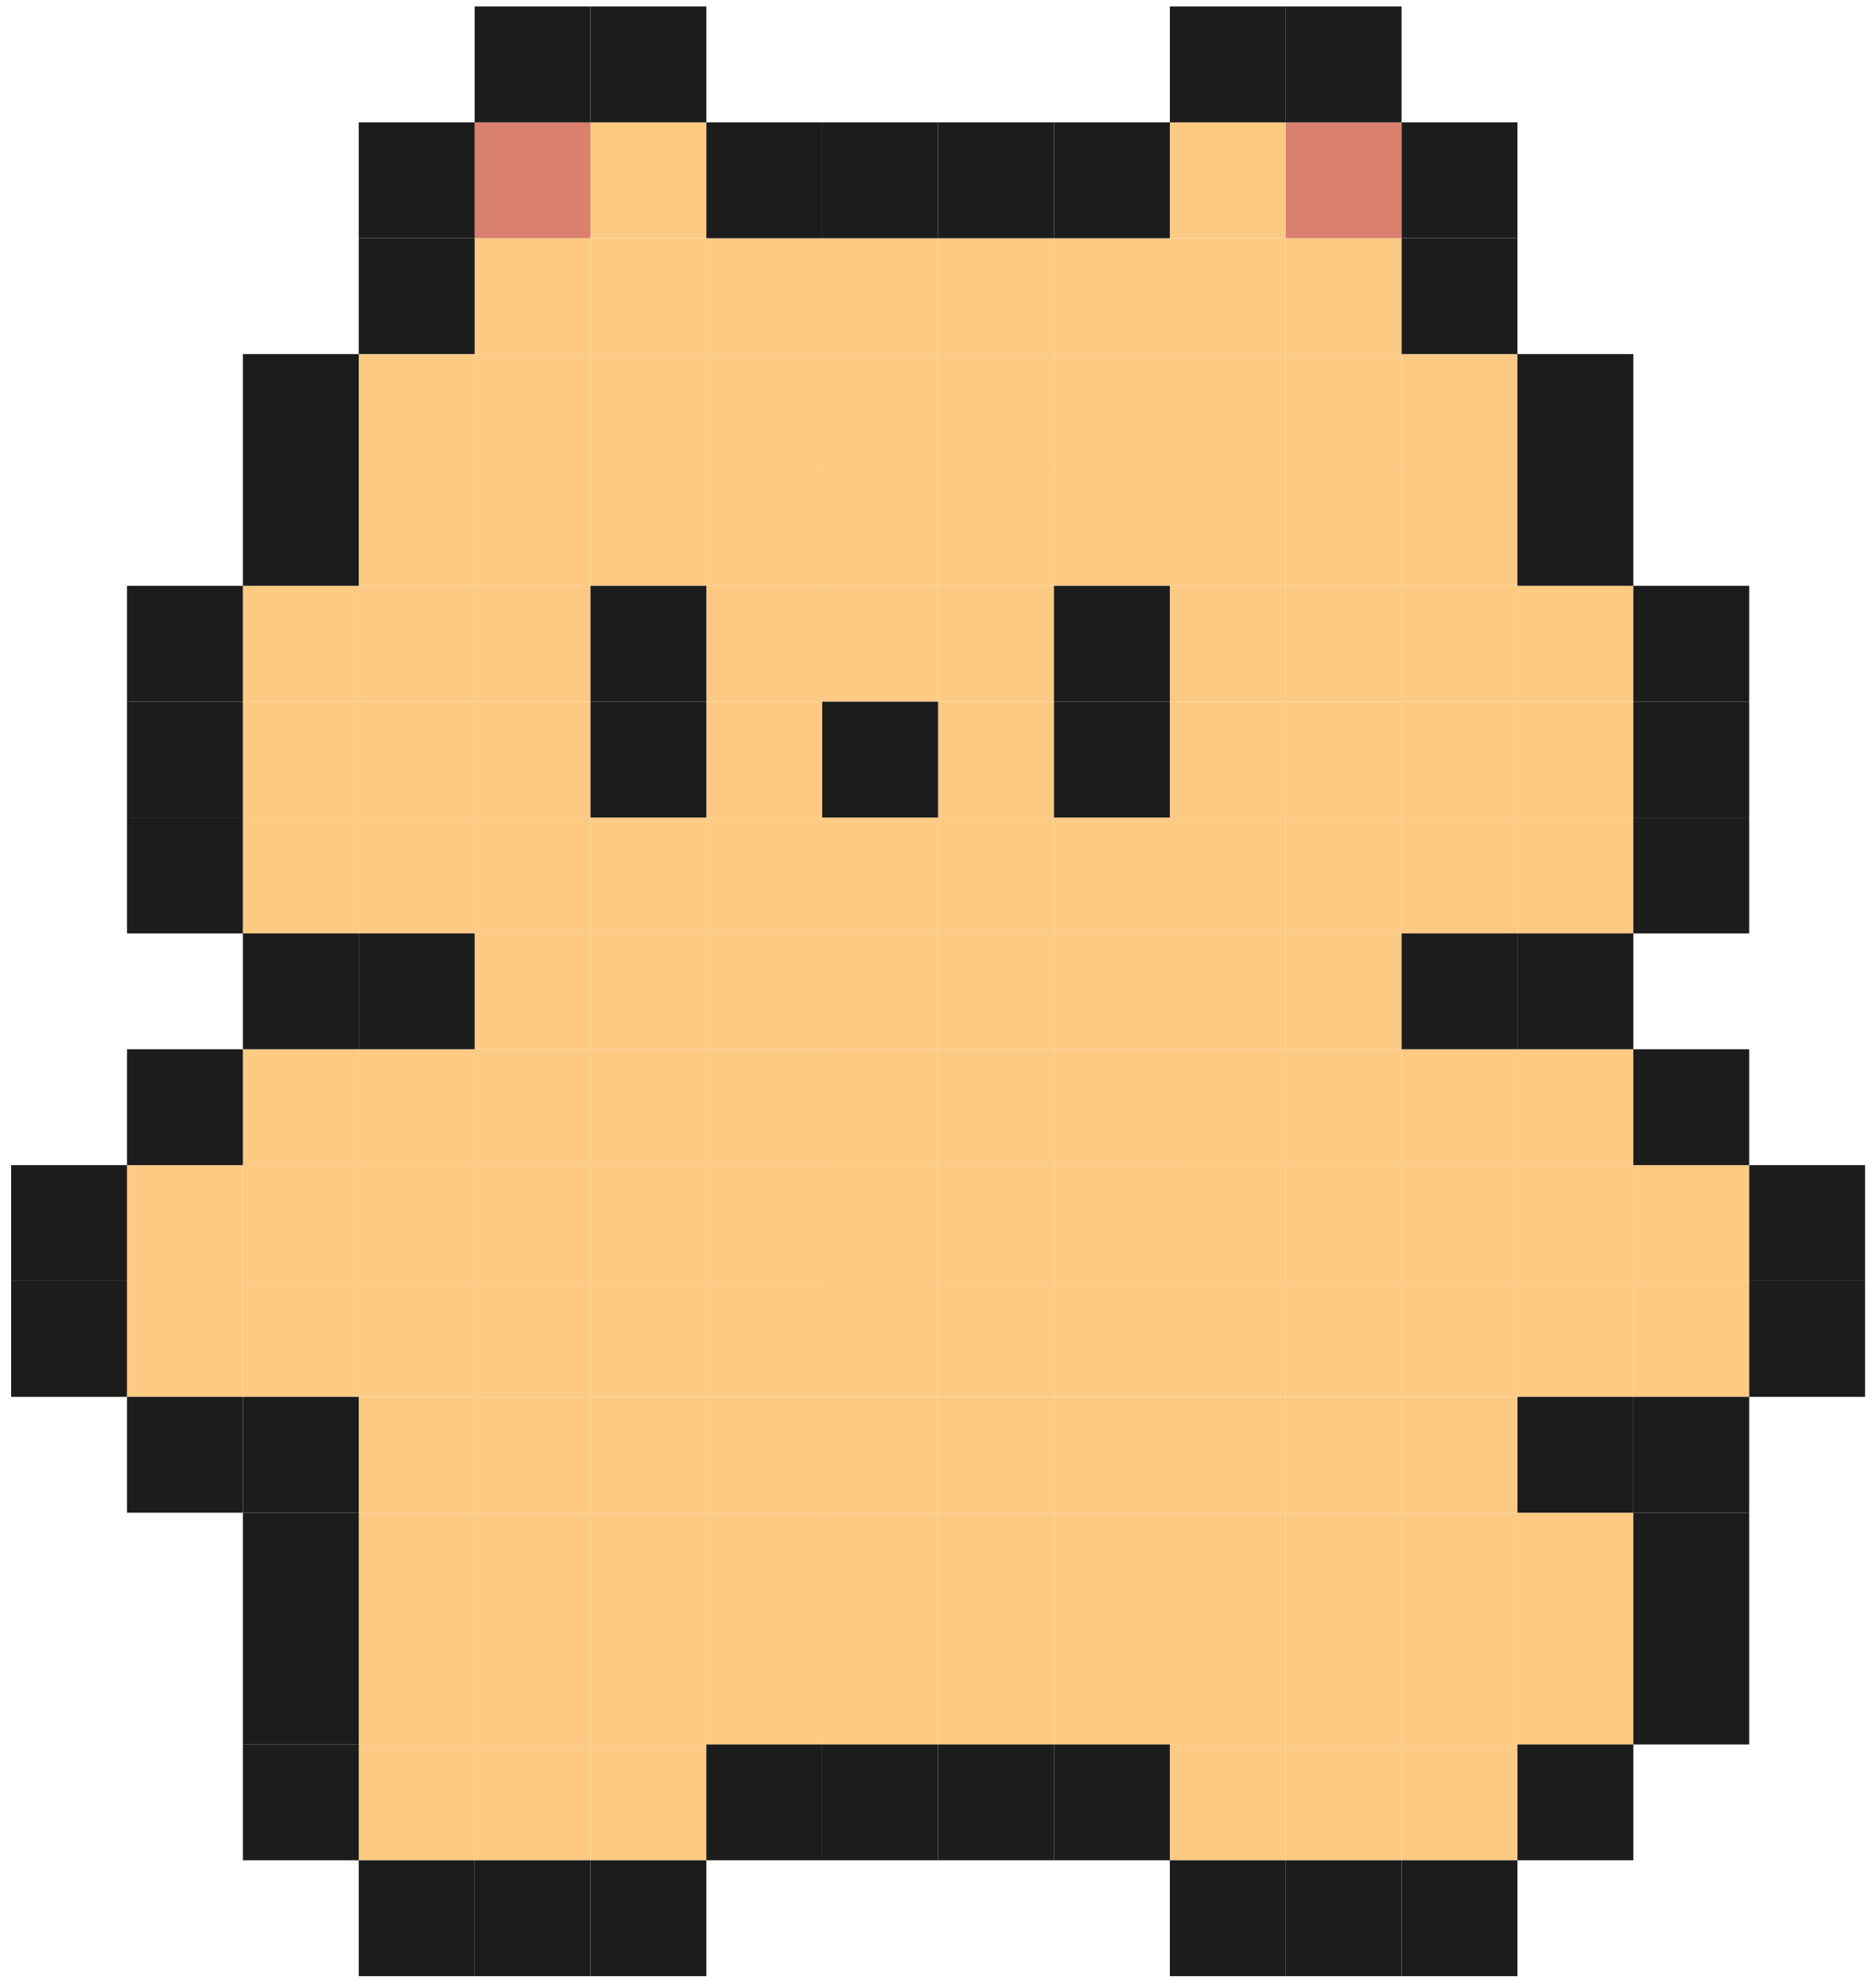
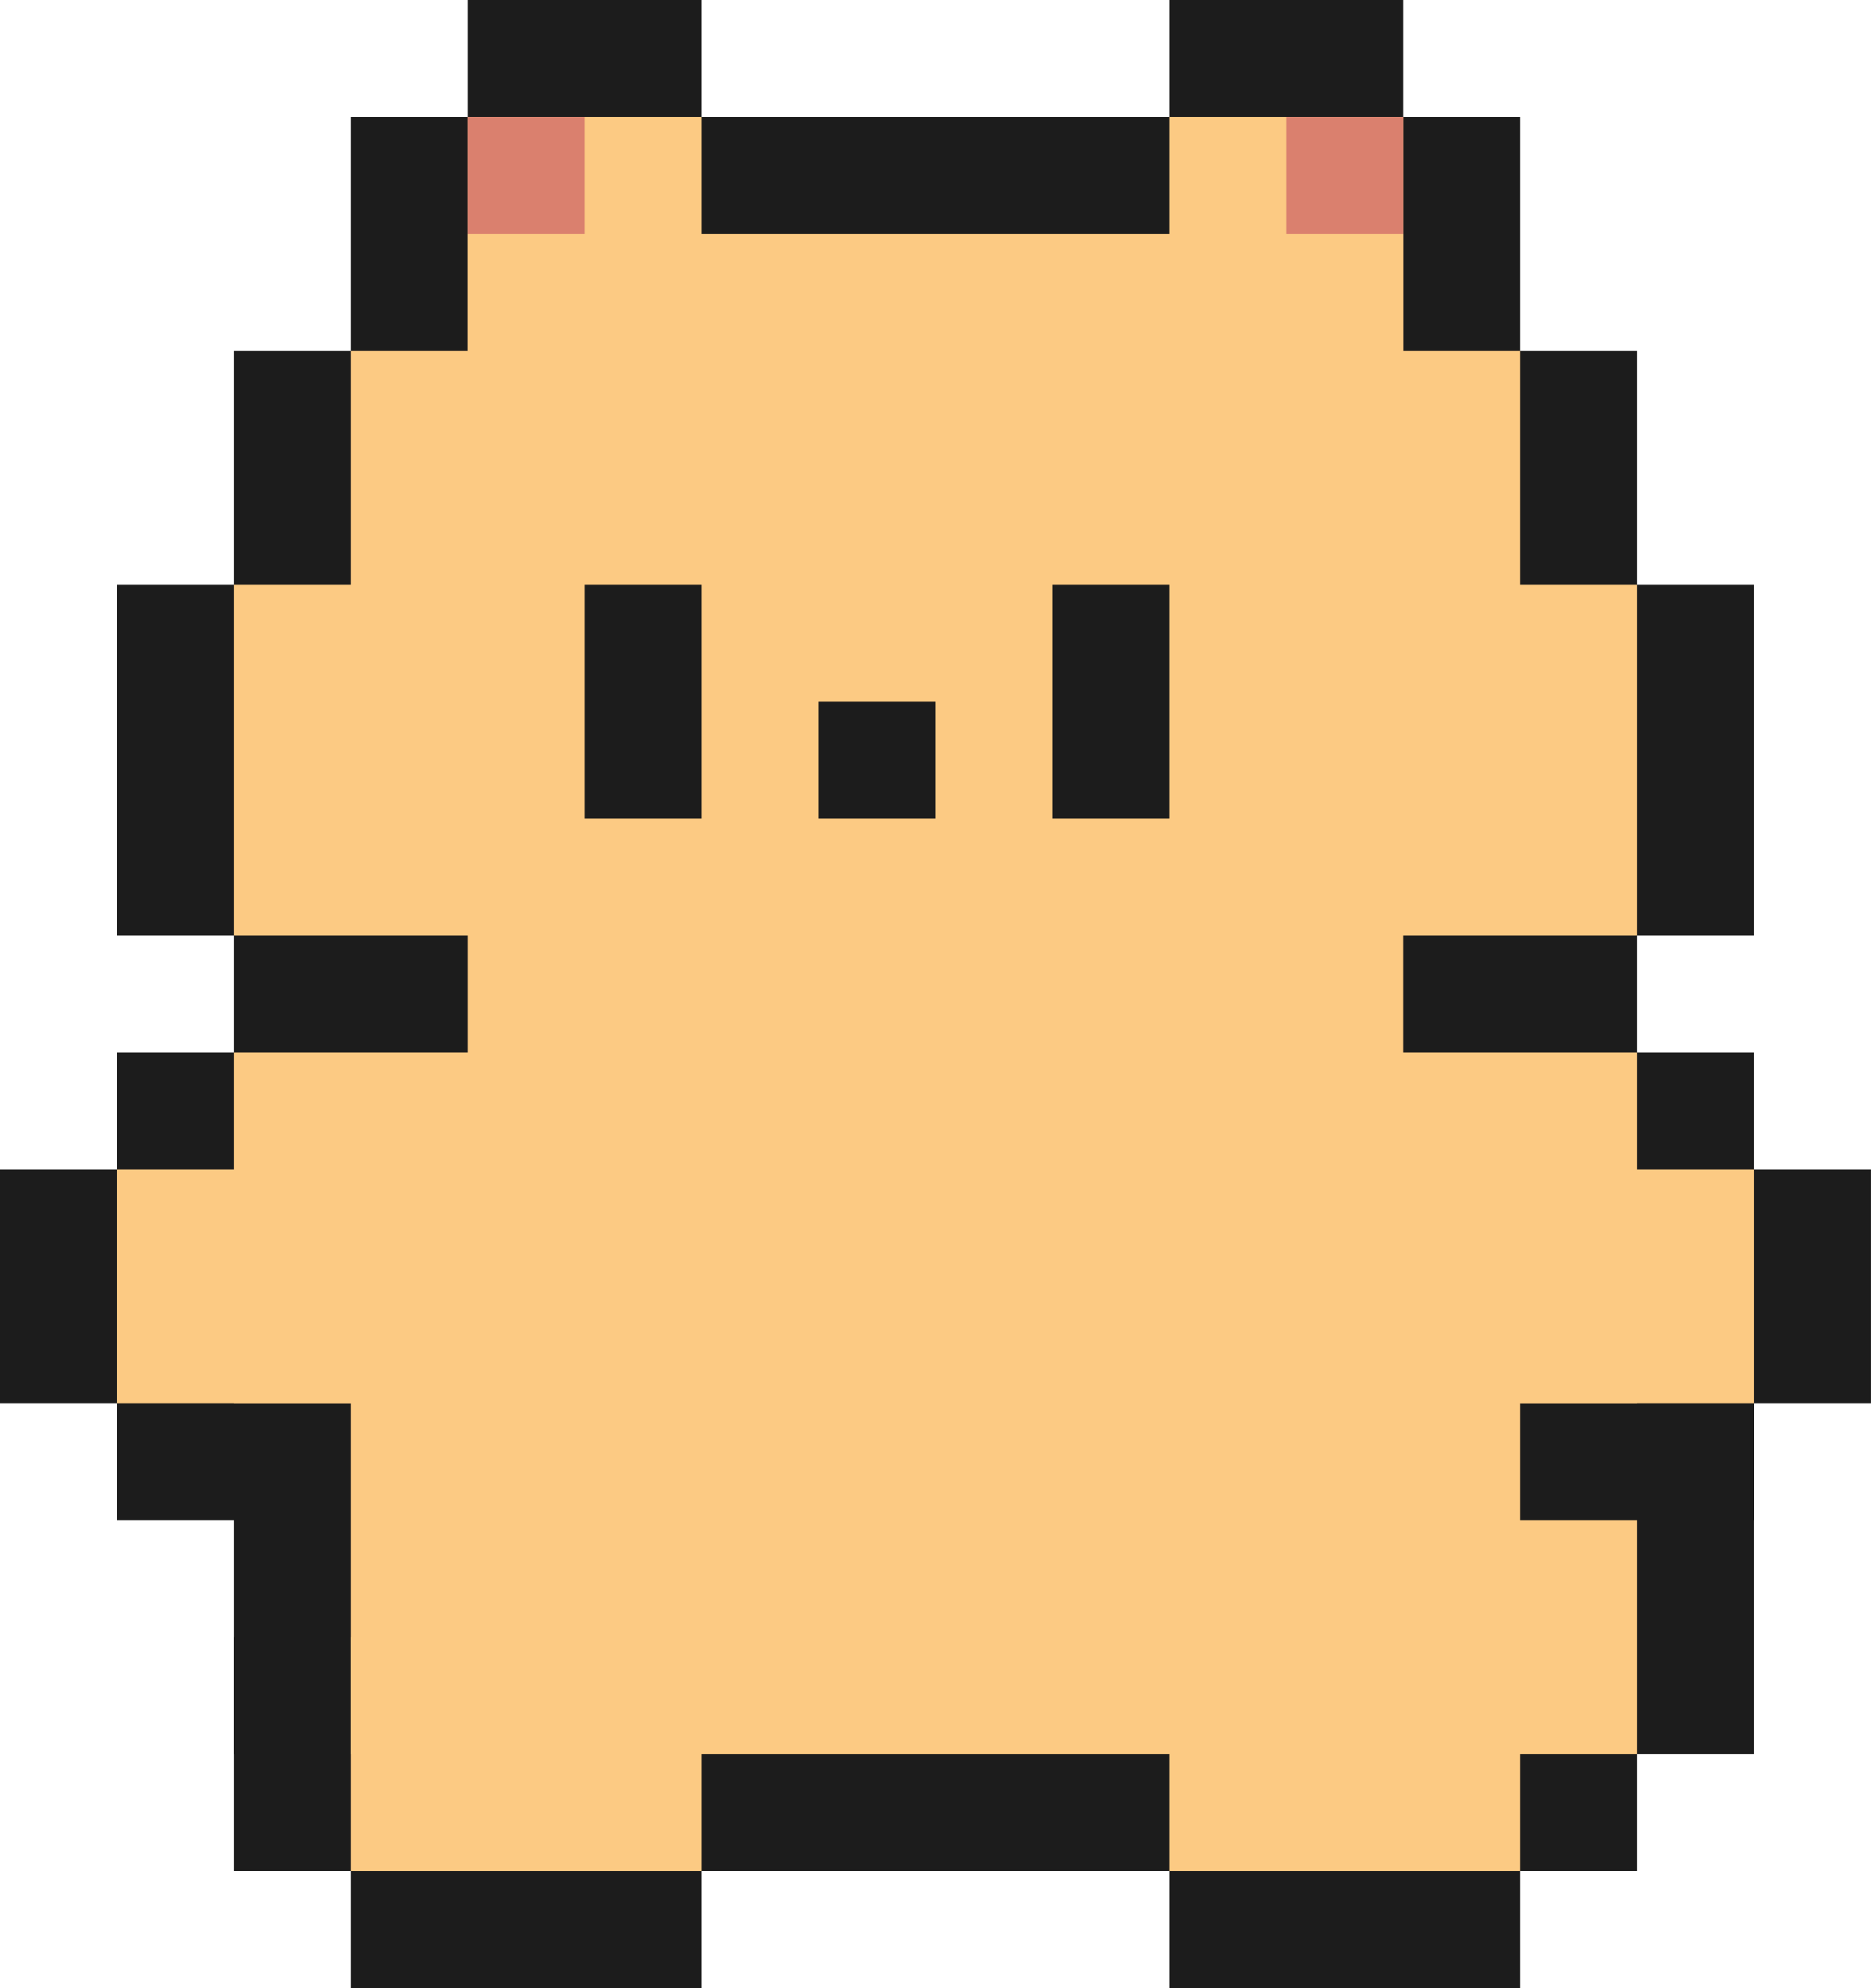
- <svg xmlns="http://www.w3.org/2000/svg" width="133" height="141" viewBox="0 0 133 141" fill="none">
-   <rect x="25.443" y="25.113" width="8.218" height="8.218" fill="#FCCA83" />
-   <rect x="33.661" y="25.113" width="8.218" height="8.218" fill="#FCCA83" />
-   <rect x="41.878" y="25.113" width="8.218" height="8.218" fill="#FCCA83" />
-   <rect x="25.443" y="33.331" width="8.218" height="8.218" fill="#FCCA83" />
-   <rect x="33.661" y="33.331" width="8.218" height="8.218" fill="#FCCA83" />
-   <rect x="41.878" y="33.331" width="8.218" height="8.218" fill="#FCCA83" />
-   <rect x="17.225" y="41.549" width="8.218" height="8.218" fill="#FCCA83" />
-   <rect x="25.443" y="41.549" width="8.218" height="8.218" fill="#FCCA83" />
-   <rect x="33.661" y="41.549" width="8.218" height="8.218" fill="#FCCA83" />
-   <rect x="17.225" y="49.766" width="8.218" height="8.218" fill="#FCCA83" />
-   <rect x="25.443" y="49.766" width="8.218" height="8.218" fill="#FCCA83" />
-   <rect x="33.661" y="49.766" width="8.218" height="8.218" fill="#FCCA83" />
-   <rect x="50.096" y="25.113" width="8.218" height="8.218" fill="#FCCA83" />
-   <rect x="58.314" y="25.113" width="8.218" height="8.218" fill="#FCCA83" />
-   <rect x="66.531" y="25.113" width="8.218" height="8.218" fill="#FCCA83" />
-   <rect x="50.096" y="33.331" width="8.218" height="8.218" fill="#FCCA83" />
-   <rect x="58.314" y="33.331" width="8.218" height="8.218" fill="#FCCA83" />
-   <rect x="66.531" y="33.331" width="8.218" height="8.218" fill="#FCCA83" />
-   <rect x="74.749" y="25.113" width="8.218" height="8.218" fill="#FCCA83" />
-   <rect x="82.967" y="25.113" width="8.218" height="8.218" fill="#FCCA83" />
-   <rect x="91.184" y="25.113" width="8.218" height="8.218" fill="#FCCA83" />
-   <rect x="74.749" y="33.331" width="8.218" height="8.218" fill="#FCCA83" />
-   <rect x="82.967" y="33.331" width="8.218" height="8.218" fill="#FCCA83" />
-   <rect x="91.184" y="33.331" width="8.218" height="8.218" fill="#FCCA83" />
-   <rect x="41.878" y="8.678" width="8.218" height="8.218" fill="#FCCA83" />
-   <rect x="33.661" y="16.895" width="8.218" height="8.218" fill="#FCCA83" />
-   <rect x="41.878" y="16.895" width="8.218" height="8.218" fill="#FCCA83" />
-   <rect x="50.096" y="16.895" width="8.218" height="8.218" fill="#FCCA83" />
-   <rect x="58.314" y="16.895" width="8.218" height="8.218" fill="#FCCA83" />
-   <rect x="66.531" y="16.895" width="8.218" height="8.218" fill="#FCCA83" />
-   <rect x="82.967" y="8.678" width="8.218" height="8.218" fill="#FCCA83" />
-   <rect x="74.749" y="16.895" width="8.218" height="8.218" fill="#FCCA83" />
-   <rect x="82.967" y="16.895" width="8.218" height="8.218" fill="#FCCA83" />
-   <rect x="91.184" y="16.895" width="8.218" height="8.218" fill="#FCCA83" />
-   <rect x="99.402" y="41.549" width="8.218" height="8.218" transform="rotate(90 99.4021 41.5486)" fill="#FCCA83" />
-   <rect x="99.402" y="49.766" width="8.218" height="8.218" transform="rotate(90 99.4021 49.7661)" fill="#FCCA83" />
-   <rect x="107.62" y="25.113" width="8.218" height="8.218" transform="rotate(90 107.62 25.113)" fill="#FCCA83" />
-   <rect x="107.62" y="33.331" width="8.218" height="8.218" transform="rotate(90 107.62 33.3308)" fill="#FCCA83" />
-   <rect x="91.184" y="90.855" width="8.218" height="8.218" transform="rotate(90 91.1843 90.8545)" fill="#FCCA83" />
-   <rect x="91.184" y="99.072" width="8.218" height="8.218" transform="rotate(90 91.1843 99.0723)" fill="#FCCA83" />
-   <rect x="99.402" y="90.855" width="8.218" height="8.218" transform="rotate(90 99.4021 90.8545)" fill="#FCCA83" />
-   <rect x="99.402" y="99.072" width="8.218" height="8.218" transform="rotate(90 99.4021 99.0723)" fill="#FCCA83" />
-   <rect x="99.402" y="107.29" width="8.218" height="8.218" transform="rotate(90 99.4021 107.29)" fill="#FCCA83" />
-   <rect x="99.402" y="115.508" width="8.218" height="8.218" transform="rotate(90 99.4021 115.508)" fill="#FCCA83" />
-   <rect x="91.184" y="107.29" width="8.218" height="8.218" transform="rotate(90 91.1843 107.29)" fill="#FCCA83" />
-   <rect x="91.184" y="115.508" width="8.218" height="8.218" transform="rotate(90 91.1843 115.508)" fill="#FCCA83" />
-   <rect x="107.62" y="99.072" width="8.218" height="8.218" transform="rotate(90 107.62 99.0723)" fill="#FCCA83" />
-   <rect x="107.62" y="107.29" width="8.218" height="8.218" transform="rotate(90 107.62 107.29)" fill="#FCCA83" />
-   <rect x="115.837" y="107.29" width="8.218" height="8.218" transform="rotate(90 115.837 107.29)" fill="#FCCA83" />
-   <rect x="115.837" y="115.508" width="8.218" height="8.218" transform="rotate(90 115.837 115.508)" fill="#FCCA83" />
-   <rect x="107.62" y="115.508" width="8.218" height="8.218" transform="rotate(90 107.62 115.508)" fill="#FCCA83" />
-   <rect x="107.62" y="123.725" width="8.218" height="8.218" transform="rotate(90 107.62 123.725)" fill="#FCCA83" />
-   <rect x="124.055" y="82.637" width="8.218" height="8.218" transform="rotate(90 124.055 82.637)" fill="#FCCA83" />
-   <rect x="124.055" y="90.855" width="8.218" height="8.218" transform="rotate(90 124.055 90.8545)" fill="#FCCA83" />
-   <rect x="17.225" y="82.637" width="8.218" height="8.218" transform="rotate(90 17.2253 82.637)" fill="#FCCA83" />
-   <rect x="17.225" y="90.855" width="8.218" height="8.218" transform="rotate(90 17.2253 90.8545)" fill="#FCCA83" />
-   <rect x="25.443" y="82.637" width="8.218" height="8.218" transform="rotate(90 25.4429 82.637)" fill="#FCCA83" />
-   <rect x="25.443" y="90.855" width="8.218" height="8.218" transform="rotate(90 25.4429 90.8545)" fill="#FCCA83" />
-   <rect x="99.402" y="131.943" width="8.218" height="8.218" transform="rotate(180 99.4021 131.943)" fill="#FCCA83" />
-   <rect x="91.184" y="131.943" width="8.218" height="8.218" transform="rotate(180 91.1843 131.943)" fill="#FCCA83" />
-   <rect x="50.096" y="123.725" width="8.218" height="8.218" transform="rotate(90 50.0959 123.725)" fill="#FCCA83" />
-   <rect x="41.878" y="131.943" width="8.218" height="8.218" transform="rotate(180 41.8784 131.943)" fill="#FCCA83" />
-   <rect x="33.661" y="57.984" width="8.218" height="8.218" transform="rotate(90 33.6606 57.9839)" fill="#FCCA83" />
-   <rect x="25.443" y="66.201" width="8.218" height="8.218" transform="rotate(180 25.4429 66.2014)" fill="#FCCA83" />
-   <rect x="25.443" y="82.637" width="8.218" height="8.218" transform="rotate(180 25.4429 82.637)" fill="#FCCA83" />
-   <rect x="33.661" y="131.943" width="8.218" height="8.218" transform="rotate(180 33.6606 131.943)" fill="#FCCA83" />
-   <rect x="99.402" y="57.984" width="8.218" height="8.218" transform="rotate(90 99.4021 57.9839)" fill="#FCCA83" />
-   <rect x="91.184" y="41.549" width="8.218" height="8.218" transform="rotate(90 91.1843 41.5486)" fill="#FCCA83" />
-   <rect x="91.184" y="49.766" width="8.218" height="8.218" transform="rotate(90 91.1843 49.7661)" fill="#FCCA83" />
-   <rect x="91.184" y="57.984" width="8.218" height="8.218" transform="rotate(90 91.1843 57.9839)" fill="#FCCA83" />
-   <rect x="99.402" y="66.201" width="8.218" height="8.218" transform="rotate(90 99.4021 66.2014)" fill="#FCCA83" />
-   <rect x="99.402" y="74.419" width="8.218" height="8.218" transform="rotate(90 99.4021 74.4192)" fill="#FCCA83" />
-   <rect x="99.402" y="82.637" width="8.218" height="8.218" transform="rotate(90 99.4021 82.637)" fill="#FCCA83" />
-   <rect x="91.184" y="66.201" width="8.218" height="8.218" transform="rotate(90 91.1843 66.2014)" fill="#FCCA83" />
-   <rect x="91.184" y="74.419" width="8.218" height="8.218" transform="rotate(90 91.1843 74.4192)" fill="#FCCA83" />
-   <rect x="91.184" y="82.637" width="8.218" height="8.218" transform="rotate(90 91.1843 82.637)" fill="#FCCA83" />
-   <rect x="115.837" y="74.419" width="8.218" height="8.218" transform="rotate(90 115.837 74.4192)" fill="#FCCA83" />
-   <rect x="115.837" y="82.637" width="8.218" height="8.218" transform="rotate(90 115.837 82.637)" fill="#FCCA83" />
-   <rect x="115.837" y="90.855" width="8.218" height="8.218" transform="rotate(90 115.837 90.8545)" fill="#FCCA83" />
-   <rect x="107.62" y="74.419" width="8.218" height="8.218" transform="rotate(90 107.62 74.4192)" fill="#FCCA83" />
-   <rect x="107.62" y="82.637" width="8.218" height="8.218" transform="rotate(90 107.62 82.637)" fill="#FCCA83" />
-   <rect x="107.62" y="90.855" width="8.218" height="8.218" transform="rotate(90 107.62 90.8545)" fill="#FCCA83" />
-   <rect x="82.967" y="57.984" width="8.218" height="8.218" transform="rotate(90 82.9668 57.9839)" fill="#FCCA83" />
-   <rect x="82.967" y="66.201" width="8.218" height="8.218" transform="rotate(90 82.9668 66.2014)" fill="#FCCA83" />
-   <rect x="82.967" y="74.419" width="8.218" height="8.218" transform="rotate(90 82.9668 74.4192)" fill="#FCCA83" />
-   <rect x="74.749" y="57.984" width="8.218" height="8.218" transform="rotate(90 74.749 57.9839)" fill="#FCCA83" />
-   <rect x="74.749" y="66.201" width="8.218" height="8.218" transform="rotate(90 74.749 66.2014)" fill="#FCCA83" />
-   <rect x="74.749" y="74.419" width="8.218" height="8.218" transform="rotate(90 74.749 74.4192)" fill="#FCCA83" />
-   <rect x="66.531" y="57.984" width="8.218" height="8.218" transform="rotate(90 66.5312 57.9839)" fill="#FCCA83" />
-   <rect x="66.531" y="66.201" width="8.218" height="8.218" transform="rotate(90 66.5312 66.2014)" fill="#FCCA83" />
-   <rect x="66.531" y="74.419" width="8.218" height="8.218" transform="rotate(90 66.5312 74.4192)" fill="#FCCA83" />
-   <rect x="58.314" y="57.984" width="8.218" height="8.218" transform="rotate(90 58.3137 57.9839)" fill="#FCCA83" />
-   <rect x="58.314" y="66.201" width="8.218" height="8.218" transform="rotate(90 58.3137 66.2014)" fill="#FCCA83" />
-   <rect x="74.749" y="41.549" width="8.218" height="8.218" transform="rotate(90 74.749 41.5486)" fill="#FCCA83" />
-   <rect x="66.531" y="41.549" width="8.218" height="8.218" transform="rotate(90 66.5312 41.5486)" fill="#FCCA83" />
-   <rect x="74.749" y="49.766" width="8.218" height="8.218" transform="rotate(90 74.749 49.7661)" fill="#FCCA83" />
-   <rect x="58.314" y="41.549" width="8.218" height="8.218" transform="rotate(90 58.3137 41.5486)" fill="#FCCA83" />
-   <rect x="58.314" y="49.766" width="8.218" height="8.218" transform="rotate(90 58.3137 49.7661)" fill="#FCCA83" />
-   <rect x="58.314" y="74.419" width="8.218" height="8.218" transform="rotate(90 58.3137 74.4192)" fill="#FCCA83" />
-   <rect x="50.096" y="57.984" width="8.218" height="8.218" transform="rotate(90 50.0959 57.9839)" fill="#FCCA83" />
-   <rect x="50.096" y="66.201" width="8.218" height="8.218" transform="rotate(90 50.0959 66.2014)" fill="#FCCA83" />
-   <rect x="50.096" y="74.419" width="8.218" height="8.218" transform="rotate(90 50.0959 74.4192)" fill="#FCCA83" />
-   <rect x="41.878" y="57.984" width="8.218" height="8.218" transform="rotate(90 41.8784 57.9839)" fill="#FCCA83" />
-   <rect x="41.878" y="66.201" width="8.218" height="8.218" transform="rotate(90 41.8784 66.2014)" fill="#FCCA83" />
-   <rect x="41.878" y="74.419" width="8.218" height="8.218" transform="rotate(90 41.8784 74.4192)" fill="#FCCA83" />
-   <rect x="82.967" y="82.637" width="8.218" height="8.218" transform="rotate(90 82.9668 82.637)" fill="#FCCA83" />
-   <rect x="82.967" y="90.855" width="8.218" height="8.218" transform="rotate(90 82.9668 90.8545)" fill="#FCCA83" />
-   <rect x="82.967" y="99.072" width="8.218" height="8.218" transform="rotate(90 82.9668 99.0723)" fill="#FCCA83" />
-   <rect x="74.749" y="82.637" width="8.218" height="8.218" transform="rotate(90 74.749 82.637)" fill="#FCCA83" />
-   <rect x="74.749" y="90.855" width="8.218" height="8.218" transform="rotate(90 74.749 90.8545)" fill="#FCCA83" />
-   <rect x="74.749" y="99.072" width="8.218" height="8.218" transform="rotate(90 74.749 99.0723)" fill="#FCCA83" />
-   <rect x="66.531" y="82.637" width="8.218" height="8.218" transform="rotate(90 66.5312 82.637)" fill="#FCCA83" />
-   <rect x="66.531" y="90.855" width="8.218" height="8.218" transform="rotate(90 66.5312 90.8545)" fill="#FCCA83" />
-   <rect x="66.531" y="99.072" width="8.218" height="8.218" transform="rotate(90 66.5312 99.0723)" fill="#FCCA83" />
-   <rect x="58.314" y="82.637" width="8.218" height="8.218" transform="rotate(90 58.3137 82.637)" fill="#FCCA83" />
-   <rect x="58.314" y="90.855" width="8.218" height="8.218" transform="rotate(90 58.3137 90.8545)" fill="#FCCA83" />
-   <rect x="58.314" y="99.072" width="8.218" height="8.218" transform="rotate(90 58.3137 99.0723)" fill="#FCCA83" />
-   <rect x="50.096" y="82.637" width="8.218" height="8.218" transform="rotate(90 50.0959 82.637)" fill="#FCCA83" />
-   <rect x="50.096" y="90.855" width="8.218" height="8.218" transform="rotate(90 50.0959 90.8545)" fill="#FCCA83" />
-   <rect x="50.096" y="99.072" width="8.218" height="8.218" transform="rotate(90 50.0959 99.0723)" fill="#FCCA83" />
-   <rect x="41.878" y="82.637" width="8.218" height="8.218" transform="rotate(90 41.8784 82.637)" fill="#FCCA83" />
-   <rect x="41.878" y="90.855" width="8.218" height="8.218" transform="rotate(90 41.8784 90.8545)" fill="#FCCA83" />
-   <rect x="41.878" y="99.072" width="8.218" height="8.218" transform="rotate(90 41.8784 99.0723)" fill="#FCCA83" />
-   <rect x="33.661" y="123.725" width="8.218" height="8.218" transform="rotate(180 33.6606 123.725)" fill="#FCCA83" />
-   <rect x="82.967" y="107.29" width="8.218" height="8.218" transform="rotate(90 82.9668 107.29)" fill="#FCCA83" />
-   <rect x="82.967" y="115.508" width="8.218" height="8.218" transform="rotate(90 82.9668 115.508)" fill="#FCCA83" />
-   <rect x="33.661" y="115.508" width="8.218" height="8.218" transform="rotate(180 33.6606 115.508)" fill="#FCCA83" />
-   <rect x="74.749" y="107.29" width="8.218" height="8.218" transform="rotate(90 74.749 107.29)" fill="#FCCA83" />
-   <rect x="74.749" y="115.508" width="8.218" height="8.218" transform="rotate(90 74.749 115.508)" fill="#FCCA83" />
-   <rect x="33.661" y="107.29" width="8.218" height="8.218" transform="rotate(180 33.6606 107.29)" fill="#FCCA83" />
-   <rect x="66.531" y="107.29" width="8.218" height="8.218" transform="rotate(90 66.5312 107.29)" fill="#FCCA83" />
-   <rect x="66.531" y="115.508" width="8.218" height="8.218" transform="rotate(90 66.5312 115.508)" fill="#FCCA83" />
-   <rect x="33.661" y="99.072" width="8.218" height="8.218" transform="rotate(180 33.6606 99.0723)" fill="#FCCA83" />
-   <rect x="58.314" y="107.29" width="8.218" height="8.218" transform="rotate(90 58.3137 107.29)" fill="#FCCA83" />
-   <rect x="58.314" y="115.508" width="8.218" height="8.218" transform="rotate(90 58.3137 115.508)" fill="#FCCA83" />
-   <rect x="33.661" y="90.855" width="8.218" height="8.218" transform="rotate(180 33.6606 90.8545)" fill="#FCCA83" />
-   <rect x="50.096" y="107.29" width="8.218" height="8.218" transform="rotate(90 50.0959 107.29)" fill="#FCCA83" />
-   <rect x="50.096" y="115.508" width="8.218" height="8.218" transform="rotate(90 50.0959 115.508)" fill="#FCCA83" />
-   <rect x="33.661" y="82.637" width="8.218" height="8.218" transform="rotate(180 33.6606 82.637)" fill="#FCCA83" />
-   <rect x="41.878" y="107.29" width="8.218" height="8.218" transform="rotate(90 41.8784 107.29)" fill="#FCCA83" />
-   <rect x="41.878" y="115.508" width="8.218" height="8.218" transform="rotate(90 41.8784 115.508)" fill="#FCCA83" />
-   <rect x="115.837" y="41.549" width="8.218" height="8.218" transform="rotate(90 115.837 41.5486)" fill="#FCCA83" />
-   <rect x="115.837" y="49.766" width="8.218" height="8.218" transform="rotate(90 115.837 49.7661)" fill="#FCCA83" />
-   <rect x="115.837" y="57.984" width="8.218" height="8.218" transform="rotate(90 115.837 57.9839)" fill="#FCCA83" />
-   <rect x="107.62" y="41.549" width="8.218" height="8.218" transform="rotate(90 107.62 41.5486)" fill="#FCCA83" />
-   <rect x="107.62" y="49.766" width="8.218" height="8.218" transform="rotate(90 107.62 49.7661)" fill="#FCCA83" />
-   <rect x="107.62" y="57.984" width="8.218" height="8.218" transform="rotate(90 107.62 57.9839)" fill="#FCCA83" />
-   <rect x="33.661" y="8.678" width="8.218" height="8.218" fill="#DA806E" />
-   <rect x="91.184" y="8.678" width="8.218" height="8.218" fill="#DA806E" />
-   <rect x="33.661" y="0.46" width="8.218" height="8.218" fill="#1C1C1C" />
-   <rect x="107.62" y="123.725" width="8.218" height="8.218" fill="#1C1C1C" />
-   <rect x="9.008" y="74.419" width="8.218" height="8.218" fill="#1C1C1C" />
-   <rect x="41.878" y="0.46" width="8.218" height="8.218" fill="#1C1C1C" />
-   <rect x="50.096" y="8.678" width="8.218" height="8.218" fill="#1C1C1C" />
-   <rect x="58.314" y="8.678" width="8.218" height="8.218" fill="#1C1C1C" />
-   <rect x="17.225" y="66.201" width="8.218" height="8.218" fill="#1C1C1C" />
-   <rect x="25.443" y="66.201" width="8.218" height="8.218" fill="#1C1C1C" />
-   <rect x="9.008" y="99.072" width="8.218" height="8.218" fill="#1C1C1C" />
-   <rect x="17.225" y="99.072" width="8.218" height="8.218" fill="#1C1C1C" />
-   <rect x="107.62" y="99.072" width="8.218" height="8.218" fill="#1C1C1C" />
-   <rect x="115.837" y="99.072" width="8.218" height="8.218" fill="#1C1C1C" />
-   <rect x="99.402" y="66.201" width="8.218" height="8.218" fill="#1C1C1C" />
-   <rect x="107.62" y="66.201" width="8.218" height="8.218" fill="#1C1C1C" />
-   <rect x="66.531" y="8.678" width="8.218" height="8.218" fill="#1C1C1C" />
-   <rect x="74.749" y="8.678" width="8.218" height="8.218" fill="#1C1C1C" />
-   <rect x="82.967" y="0.46" width="8.218" height="8.218" fill="#1C1C1C" />
-   <rect x="91.184" y="0.46" width="8.218" height="8.218" fill="#1C1C1C" />
-   <rect x="107.62" y="8.678" width="8.218" height="8.218" transform="rotate(90 107.62 8.67773)" fill="#1C1C1C" />
-   <rect x="107.62" y="16.895" width="8.218" height="8.218" transform="rotate(90 107.62 16.8955)" fill="#1C1C1C" />
-   <rect x="50.096" y="41.549" width="8.218" height="8.218" transform="rotate(90 50.0959 41.5486)" fill="#1C1C1C" />
-   <rect x="50.096" y="49.766" width="8.218" height="8.218" transform="rotate(90 50.0959 49.7661)" fill="#1C1C1C" />
-   <rect x="82.967" y="41.549" width="8.218" height="8.218" transform="rotate(90 82.9668 41.5486)" fill="#1C1C1C" />
-   <rect x="82.967" y="49.766" width="8.218" height="8.218" transform="rotate(90 82.9668 49.7661)" fill="#1C1C1C" />
-   <rect x="66.531" y="49.766" width="8.218" height="8.218" transform="rotate(90 66.5312 49.7661)" fill="#1C1C1C" />
-   <rect x="33.661" y="8.678" width="8.218" height="8.218" transform="rotate(90 33.6606 8.67773)" fill="#1C1C1C" />
-   <rect x="33.661" y="16.895" width="8.218" height="8.218" transform="rotate(90 33.6606 16.8955)" fill="#1C1C1C" />
-   <rect x="9.008" y="82.637" width="8.218" height="8.218" transform="rotate(90 9.00757 82.637)" fill="#1C1C1C" />
-   <rect x="9.008" y="90.855" width="8.218" height="8.218" transform="rotate(90 9.00757 90.8545)" fill="#1C1C1C" />
-   <rect width="8.218" height="8.218" transform="matrix(-1 0 0 1 124.055 74.4192)" fill="#1C1C1C" />
-   <rect width="8.218" height="8.218" transform="matrix(0 1 1 0 124.055 82.637)" fill="#1C1C1C" />
-   <rect width="8.218" height="8.218" transform="matrix(0 1 1 0 124.055 90.8545)" fill="#1C1C1C" />
-   <rect x="25.443" y="25.113" width="8.218" height="8.218" transform="rotate(90 25.4429 25.113)" fill="#1C1C1C" />
-   <rect x="25.443" y="33.331" width="8.218" height="8.218" transform="rotate(90 25.4429 33.3308)" fill="#1C1C1C" />
-   <rect x="115.837" y="25.113" width="8.218" height="8.218" transform="rotate(90 115.837 25.113)" fill="#1C1C1C" />
-   <rect x="115.837" y="33.331" width="8.218" height="8.218" transform="rotate(90 115.837 33.3308)" fill="#1C1C1C" />
-   <rect x="124.055" y="57.984" width="8.218" height="8.218" transform="rotate(90 124.055 57.9839)" fill="#1C1C1C" />
-   <rect x="124.055" y="41.549" width="8.218" height="8.218" transform="rotate(90 124.055 41.5486)" fill="#1C1C1C" />
-   <rect x="124.055" y="49.766" width="8.218" height="8.218" transform="rotate(90 124.055 49.7661)" fill="#1C1C1C" />
-   <rect x="124.055" y="115.508" width="8.218" height="8.218" transform="rotate(90 124.055 115.508)" fill="#1C1C1C" />
-   <rect x="124.055" y="107.29" width="8.218" height="8.218" transform="rotate(90 124.055 107.29)" fill="#1C1C1C" />
-   <rect x="17.225" y="57.984" width="8.218" height="8.218" transform="rotate(90 17.2253 57.9839)" fill="#1C1C1C" />
-   <rect x="17.225" y="41.549" width="8.218" height="8.218" transform="rotate(90 17.2253 41.5486)" fill="#1C1C1C" />
-   <rect x="17.225" y="49.766" width="8.218" height="8.218" transform="rotate(90 17.2253 49.7661)" fill="#1C1C1C" />
-   <rect x="91.184" y="140.161" width="8.218" height="8.218" transform="rotate(180 91.1843 140.161)" fill="#1C1C1C" />
-   <rect x="107.62" y="140.161" width="8.218" height="8.218" transform="rotate(180 107.62 140.161)" fill="#1C1C1C" />
-   <rect x="99.402" y="140.161" width="8.218" height="8.218" transform="rotate(180 99.4021 140.161)" fill="#1C1C1C" />
-   <rect x="33.661" y="140.161" width="8.218" height="8.218" transform="rotate(180 33.6606 140.161)" fill="#1C1C1C" />
-   <rect x="50.096" y="140.161" width="8.218" height="8.218" transform="rotate(180 50.0959 140.161)" fill="#1C1C1C" />
-   <rect x="41.878" y="140.161" width="8.218" height="8.218" transform="rotate(180 41.8784 140.161)" fill="#1C1C1C" />
-   <rect x="66.531" y="131.943" width="8.218" height="8.218" transform="rotate(180 66.5312 131.943)" fill="#1C1C1C" />
-   <rect x="58.314" y="131.943" width="8.218" height="8.218" transform="rotate(180 58.3137 131.943)" fill="#1C1C1C" />
-   <rect x="82.967" y="131.943" width="8.218" height="8.218" transform="rotate(180 82.9668 131.943)" fill="#1C1C1C" />
-   <rect x="74.749" y="131.943" width="8.218" height="8.218" transform="rotate(180 74.749 131.943)" fill="#1C1C1C" />
-   <rect x="17.225" y="123.725" width="8.218" height="8.218" transform="rotate(-90 17.2253 123.725)" fill="#1C1C1C" />
-   <rect x="17.225" y="115.508" width="8.218" height="8.218" transform="rotate(-90 17.2253 115.508)" fill="#1C1C1C" />
-   <rect x="17.225" y="131.943" width="8.218" height="8.218" transform="rotate(-90 17.2253 131.943)" fill="#1C1C1C" />
+ <svg xmlns="http://www.w3.org/2000/svg" width="128" height="136" viewBox="0 0 128 136" fill="none">
+   <rect x="32" width="16" height="16" fill="#1C1C1C" />
+   <rect x="24" y="8" width="80" height="24" fill="#1C1C1C" />
+   <rect x="16" y="24" width="96" height="24" fill="#1C1C1C" />
+   <rect x="16" y="56" width="96" height="24" fill="#1C1C1C" />
+   <rect x="16" y="96" width="104" height="24" fill="#1C1C1C" />
+   <rect x="16" y="112" width="96" height="16" fill="#1C1C1C" />
+   <rect x="24" y="120" width="24" height="16" fill="#1C1C1C" />
+   <rect x="80" y="120" width="24" height="16" fill="#1C1C1C" />
+   <rect x="8" y="40" width="112" height="24" fill="#1C1C1C" />
+   <rect x="8" y="72" width="112" height="32" fill="#1C1C1C" />
+   <rect y="80" width="128" height="16" fill="#1C1C1C" />
+   <rect x="80" width="16" height="16" fill="#1C1C1C" />
+   <rect x="32" y="8" width="16" height="16" fill="#FCCA83" />
+   <rect x="8" y="80" width="16" height="16" fill="#FCCA83" />
+   <rect x="104" y="80" width="16" height="16" fill="#FCCA83" />
+   <rect x="96" y="104" width="16" height="16" fill="#FCCA83" />
+   <rect x="80" y="112" width="24" height="16" fill="#FCCA83" />
+   <rect x="24" y="112" width="24" height="16" fill="#FCCA83" />
+   <rect x="32" y="60" width="64" height="16" fill="#FCCA83" />
+   <rect x="32" y="16" width="64" height="16" fill="#FCCA83" />
+   <rect x="24" y="24" width="80" height="24" fill="#FCCA83" />
+   <rect x="16" y="40" width="96" height="24" fill="#FCCA83" />
+   <rect x="16" y="72" width="96" height="24" fill="#FCCA83" />
+   <rect x="24" y="88" width="80" height="32" fill="#FCCA83" />
+   <rect x="80" y="8" width="16" height="16" fill="#FCCA83" />
+   <rect x="80" y="40" width="16" height="8" transform="rotate(90 80 40)" fill="#1C1C1C" />
+   <rect x="48" y="40" width="16" height="8" transform="rotate(90 48 40)" fill="#1C1C1C" />
+   <rect x="64" y="48" width="8" height="8" transform="rotate(90 64 48)" fill="#1C1C1C" />
+   <rect x="32" y="8" width="8" height="8" fill="#DA806E" />
+   <rect x="88" y="8" width="8" height="8" fill="#DA806E" />
</svg>
